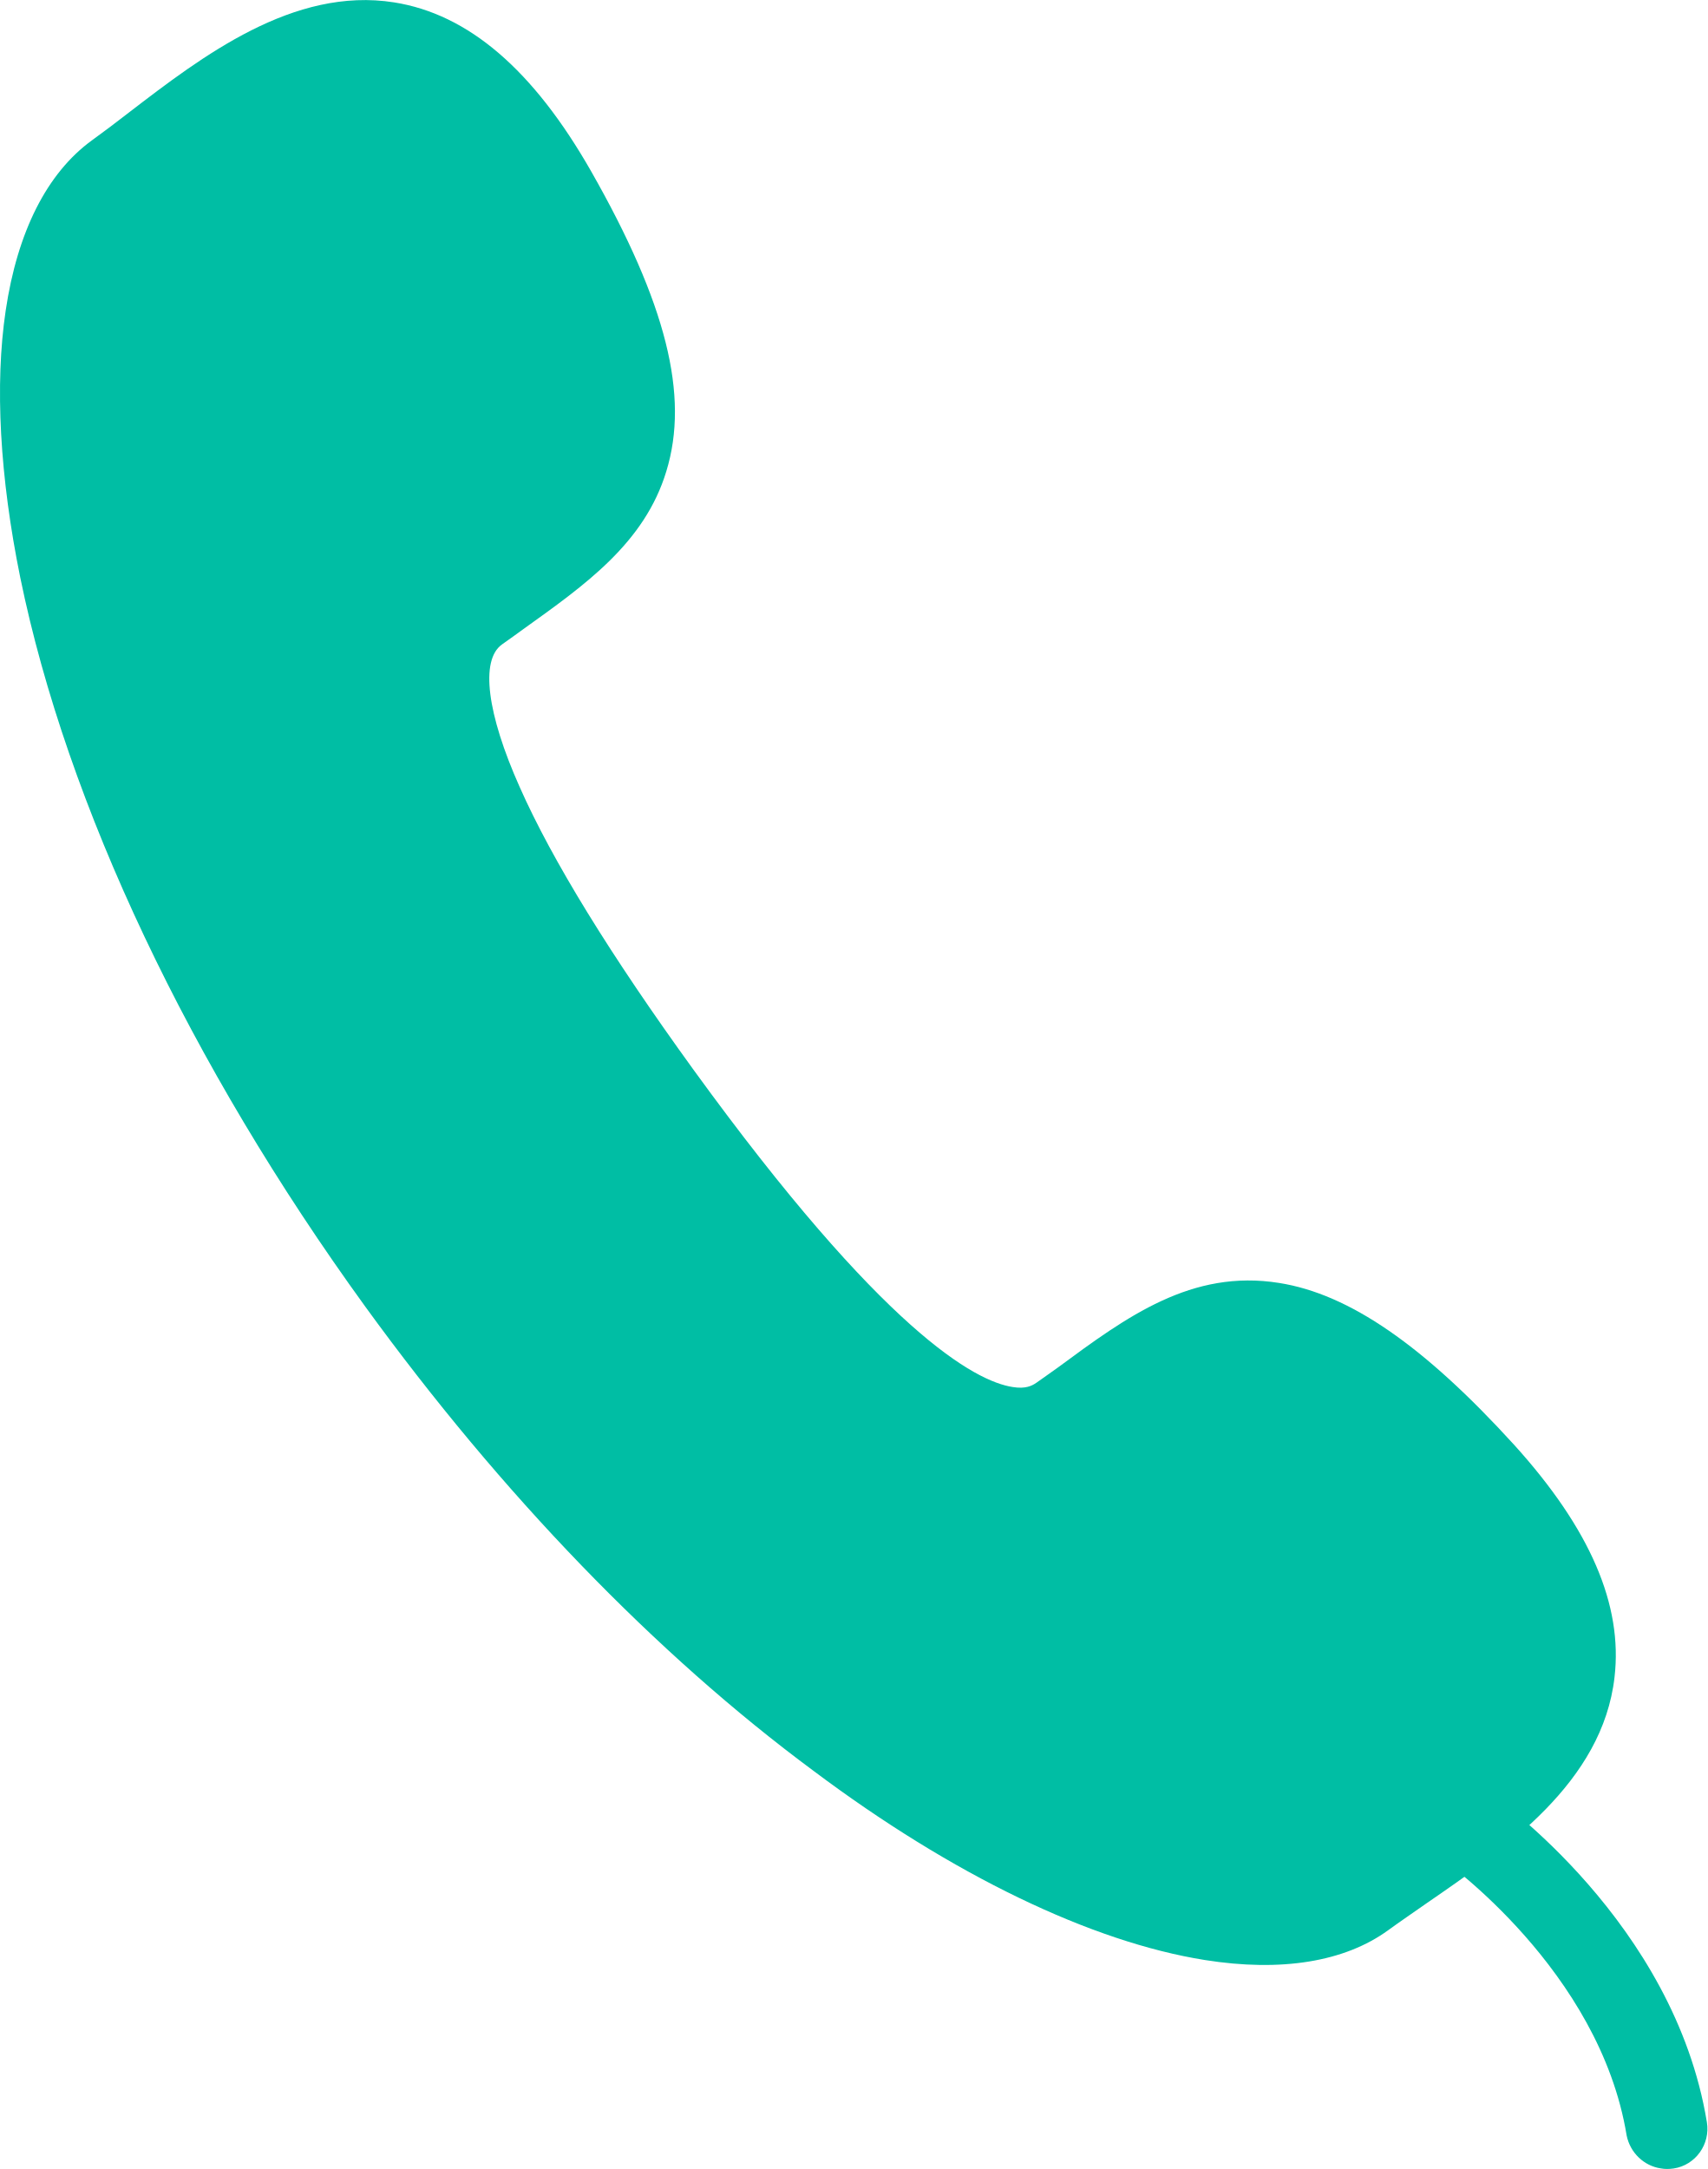
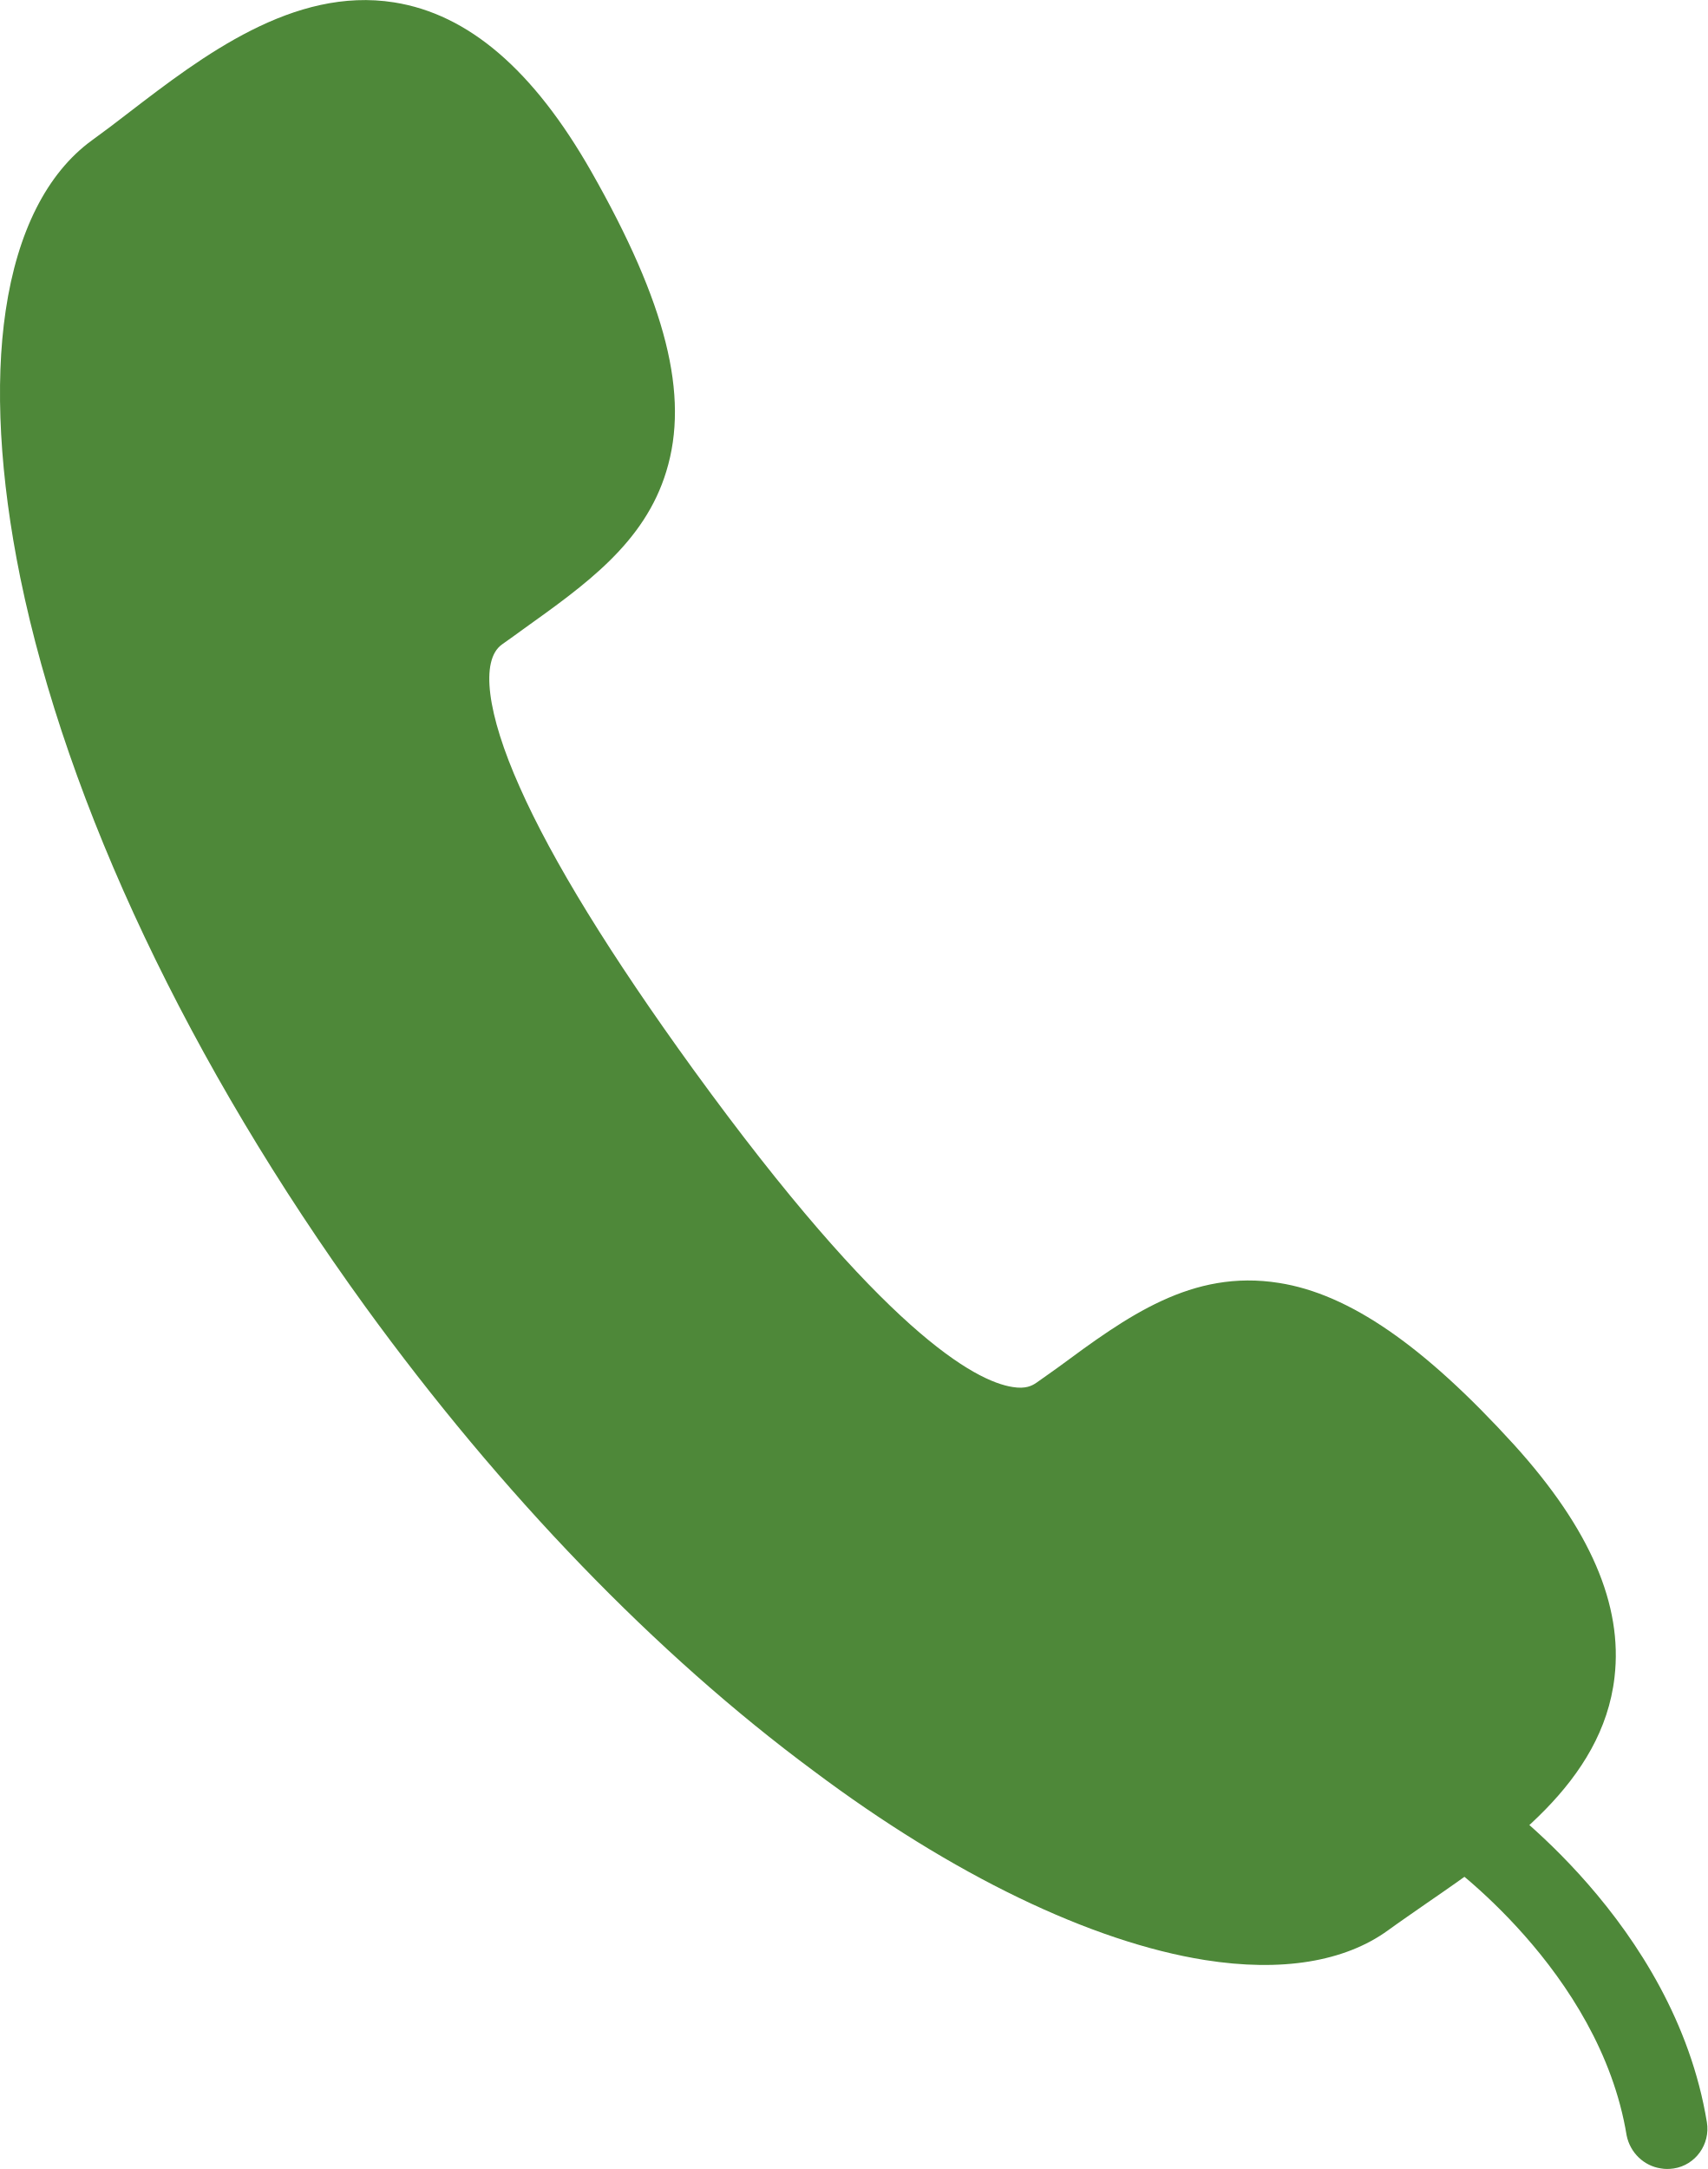
<svg xmlns="http://www.w3.org/2000/svg" version="1.1" id="Layer_1" x="0px" y="0px" width="16.492px" height="20.947px" viewBox="0 0 16.492 20.947" enable-background="new 0 0 16.492 20.947" xml:space="preserve">
  <g>
    <g>
-       <path fill="#00BEA4" d="M7.858,17.102c-1.523-1.127-3.018-2.677-4.328-4.481c-1.698-2.343-2.883-4.844-3.334-7.042    c-0.198-0.973-0.248-1.863-0.141-2.58c0.113-0.76,0.398-1.327,0.832-1.643c0.115-0.083,0.234-0.173,0.359-0.27    c0.706-0.542,1.588-1.217,2.561-1.063c0.717,0.114,1.344,0.65,1.905,1.635c0.722,1.27,0.949,2.161,0.724,2.894    C6.226,5.243,5.657,5.645,5.056,6.075c-0.068,0.05-0.137,0.099-0.209,0.15C4.638,6.377,4.703,6.891,5.019,7.599    c0.315,0.712,0.881,1.629,1.676,2.727c1.841,2.538,2.724,3.013,3.086,3.069c0.125,0.021,0.188-0.012,0.231-0.042    c0.072-0.049,0.142-0.102,0.21-0.149c0.663-0.489,1.289-0.949,2.133-0.814c0.678,0.107,1.398,0.605,2.27,1.563    c0.736,0.813,1.051,1.548,0.97,2.244c-0.116,1.017-1.058,1.662-1.813,2.182c-0.131,0.092-0.258,0.178-0.372,0.261    c-0.421,0.307-1.034,0.406-1.771,0.289C10.543,18.755,9.198,18.107,7.858,17.102z" />
+       <path fill="#4e8839" d="M7.858,17.102c-1.523-1.127-3.018-2.677-4.328-4.481c-1.698-2.343-2.883-4.844-3.334-7.042    c-0.198-0.973-0.248-1.863-0.141-2.58c0.113-0.76,0.398-1.327,0.832-1.643c0.115-0.083,0.234-0.173,0.359-0.27    c0.706-0.542,1.588-1.217,2.561-1.063c0.717,0.114,1.344,0.65,1.905,1.635c0.722,1.27,0.949,2.161,0.724,2.894    C6.226,5.243,5.657,5.645,5.056,6.075c-0.068,0.05-0.137,0.099-0.209,0.15C4.638,6.377,4.703,6.891,5.019,7.599    c0.315,0.712,0.881,1.629,1.676,2.727c1.841,2.538,2.724,3.013,3.086,3.069c0.125,0.021,0.188-0.012,0.231-0.042    c0.072-0.049,0.142-0.102,0.21-0.149c0.663-0.489,1.289-0.949,2.133-0.814c0.678,0.107,1.398,0.605,2.27,1.563    c0.736,0.813,1.051,1.548,0.97,2.244c-0.116,1.017-1.058,1.662-1.813,2.182c-0.131,0.092-0.258,0.178-0.372,0.261    c-0.421,0.307-1.034,0.406-1.771,0.289C10.543,18.755,9.198,18.107,7.858,17.102z" />
    </g>
-     <path fill="#00BEA4" d="M15.712,20.623c-0.261-1.595-1.768-2.657-1.781-2.667l0,0c-0.176-0.126-0.22-0.37-0.098-0.546   c0.122-0.181,0.366-0.224,0.546-0.103c0.07,0.053,1.792,1.26,2.108,3.188c0.035,0.212-0.109,0.415-0.321,0.447   c-0.043,0.006-0.084,0.007-0.125-0.001C15.88,20.917,15.746,20.791,15.712,20.623z" />
+     <path fill="#4e8839" d="M15.712,20.623c-0.261-1.595-1.768-2.657-1.781-2.667l0,0c-0.176-0.126-0.22-0.37-0.098-0.546   c0.122-0.181,0.366-0.224,0.546-0.103c0.07,0.053,1.792,1.26,2.108,3.188c0.035,0.212-0.109,0.415-0.321,0.447   c-0.043,0.006-0.084,0.007-0.125-0.001C15.88,20.917,15.746,20.791,15.712,20.623z" />
  </g>
</svg>
